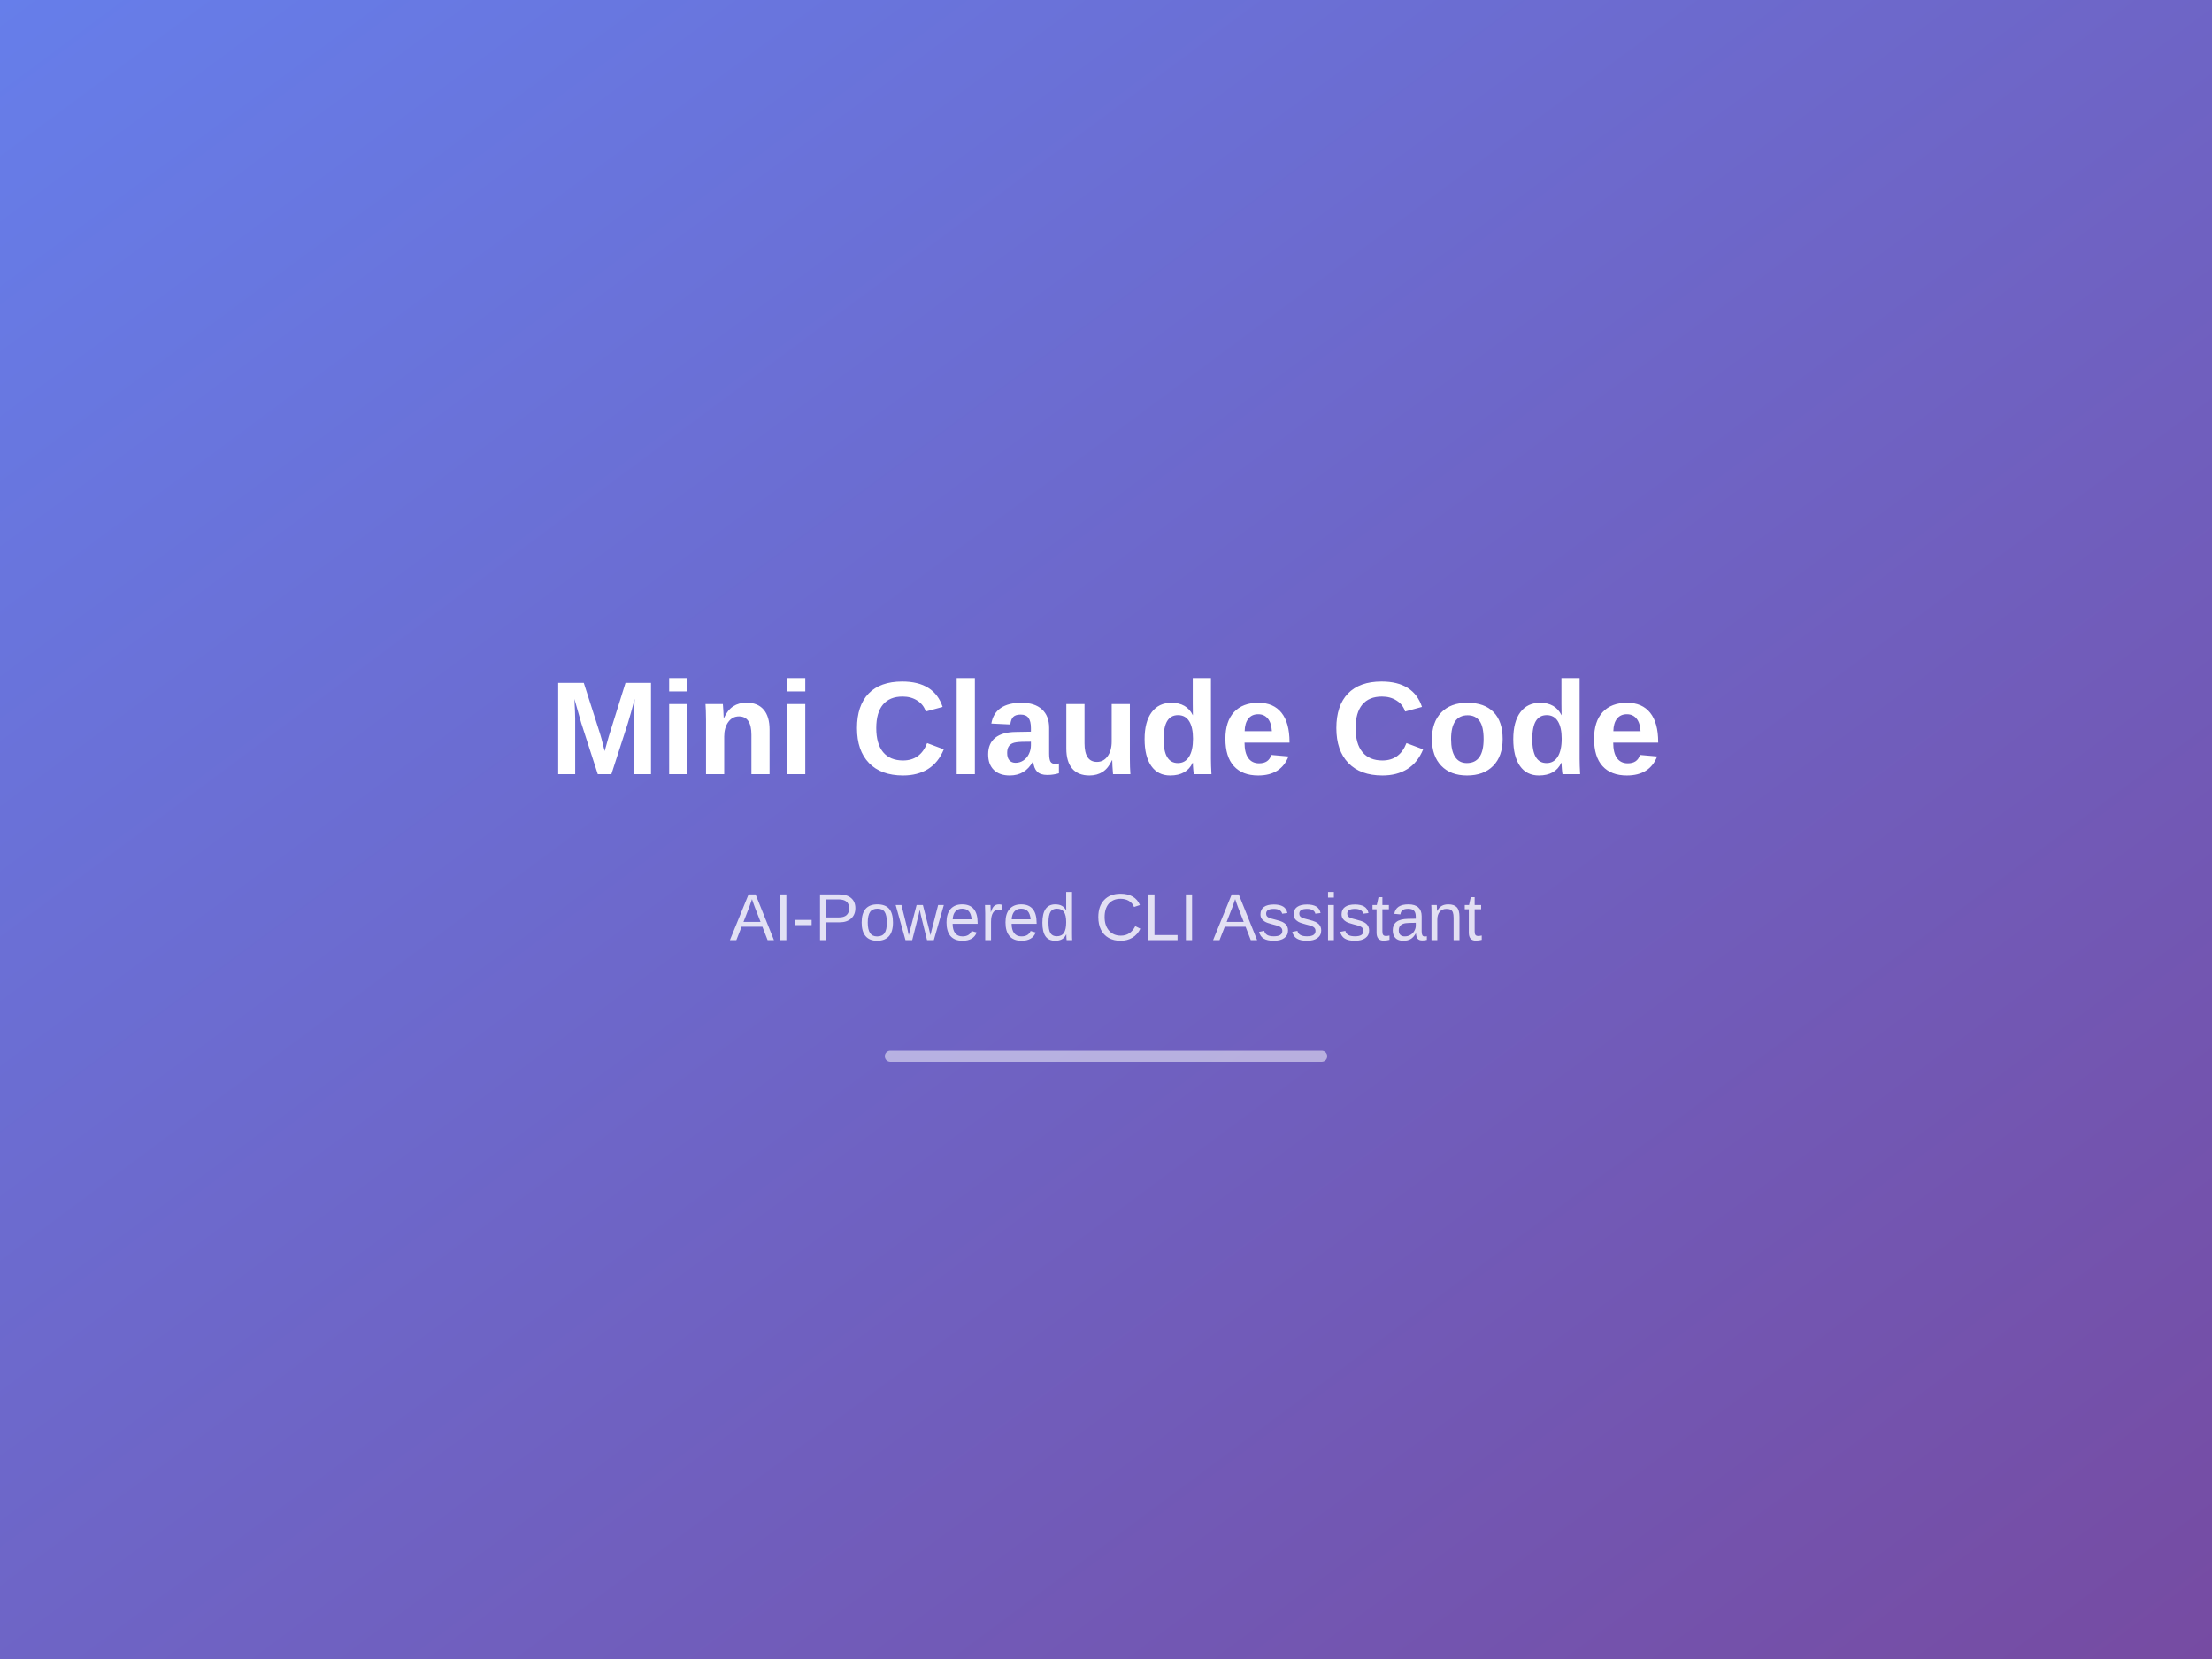
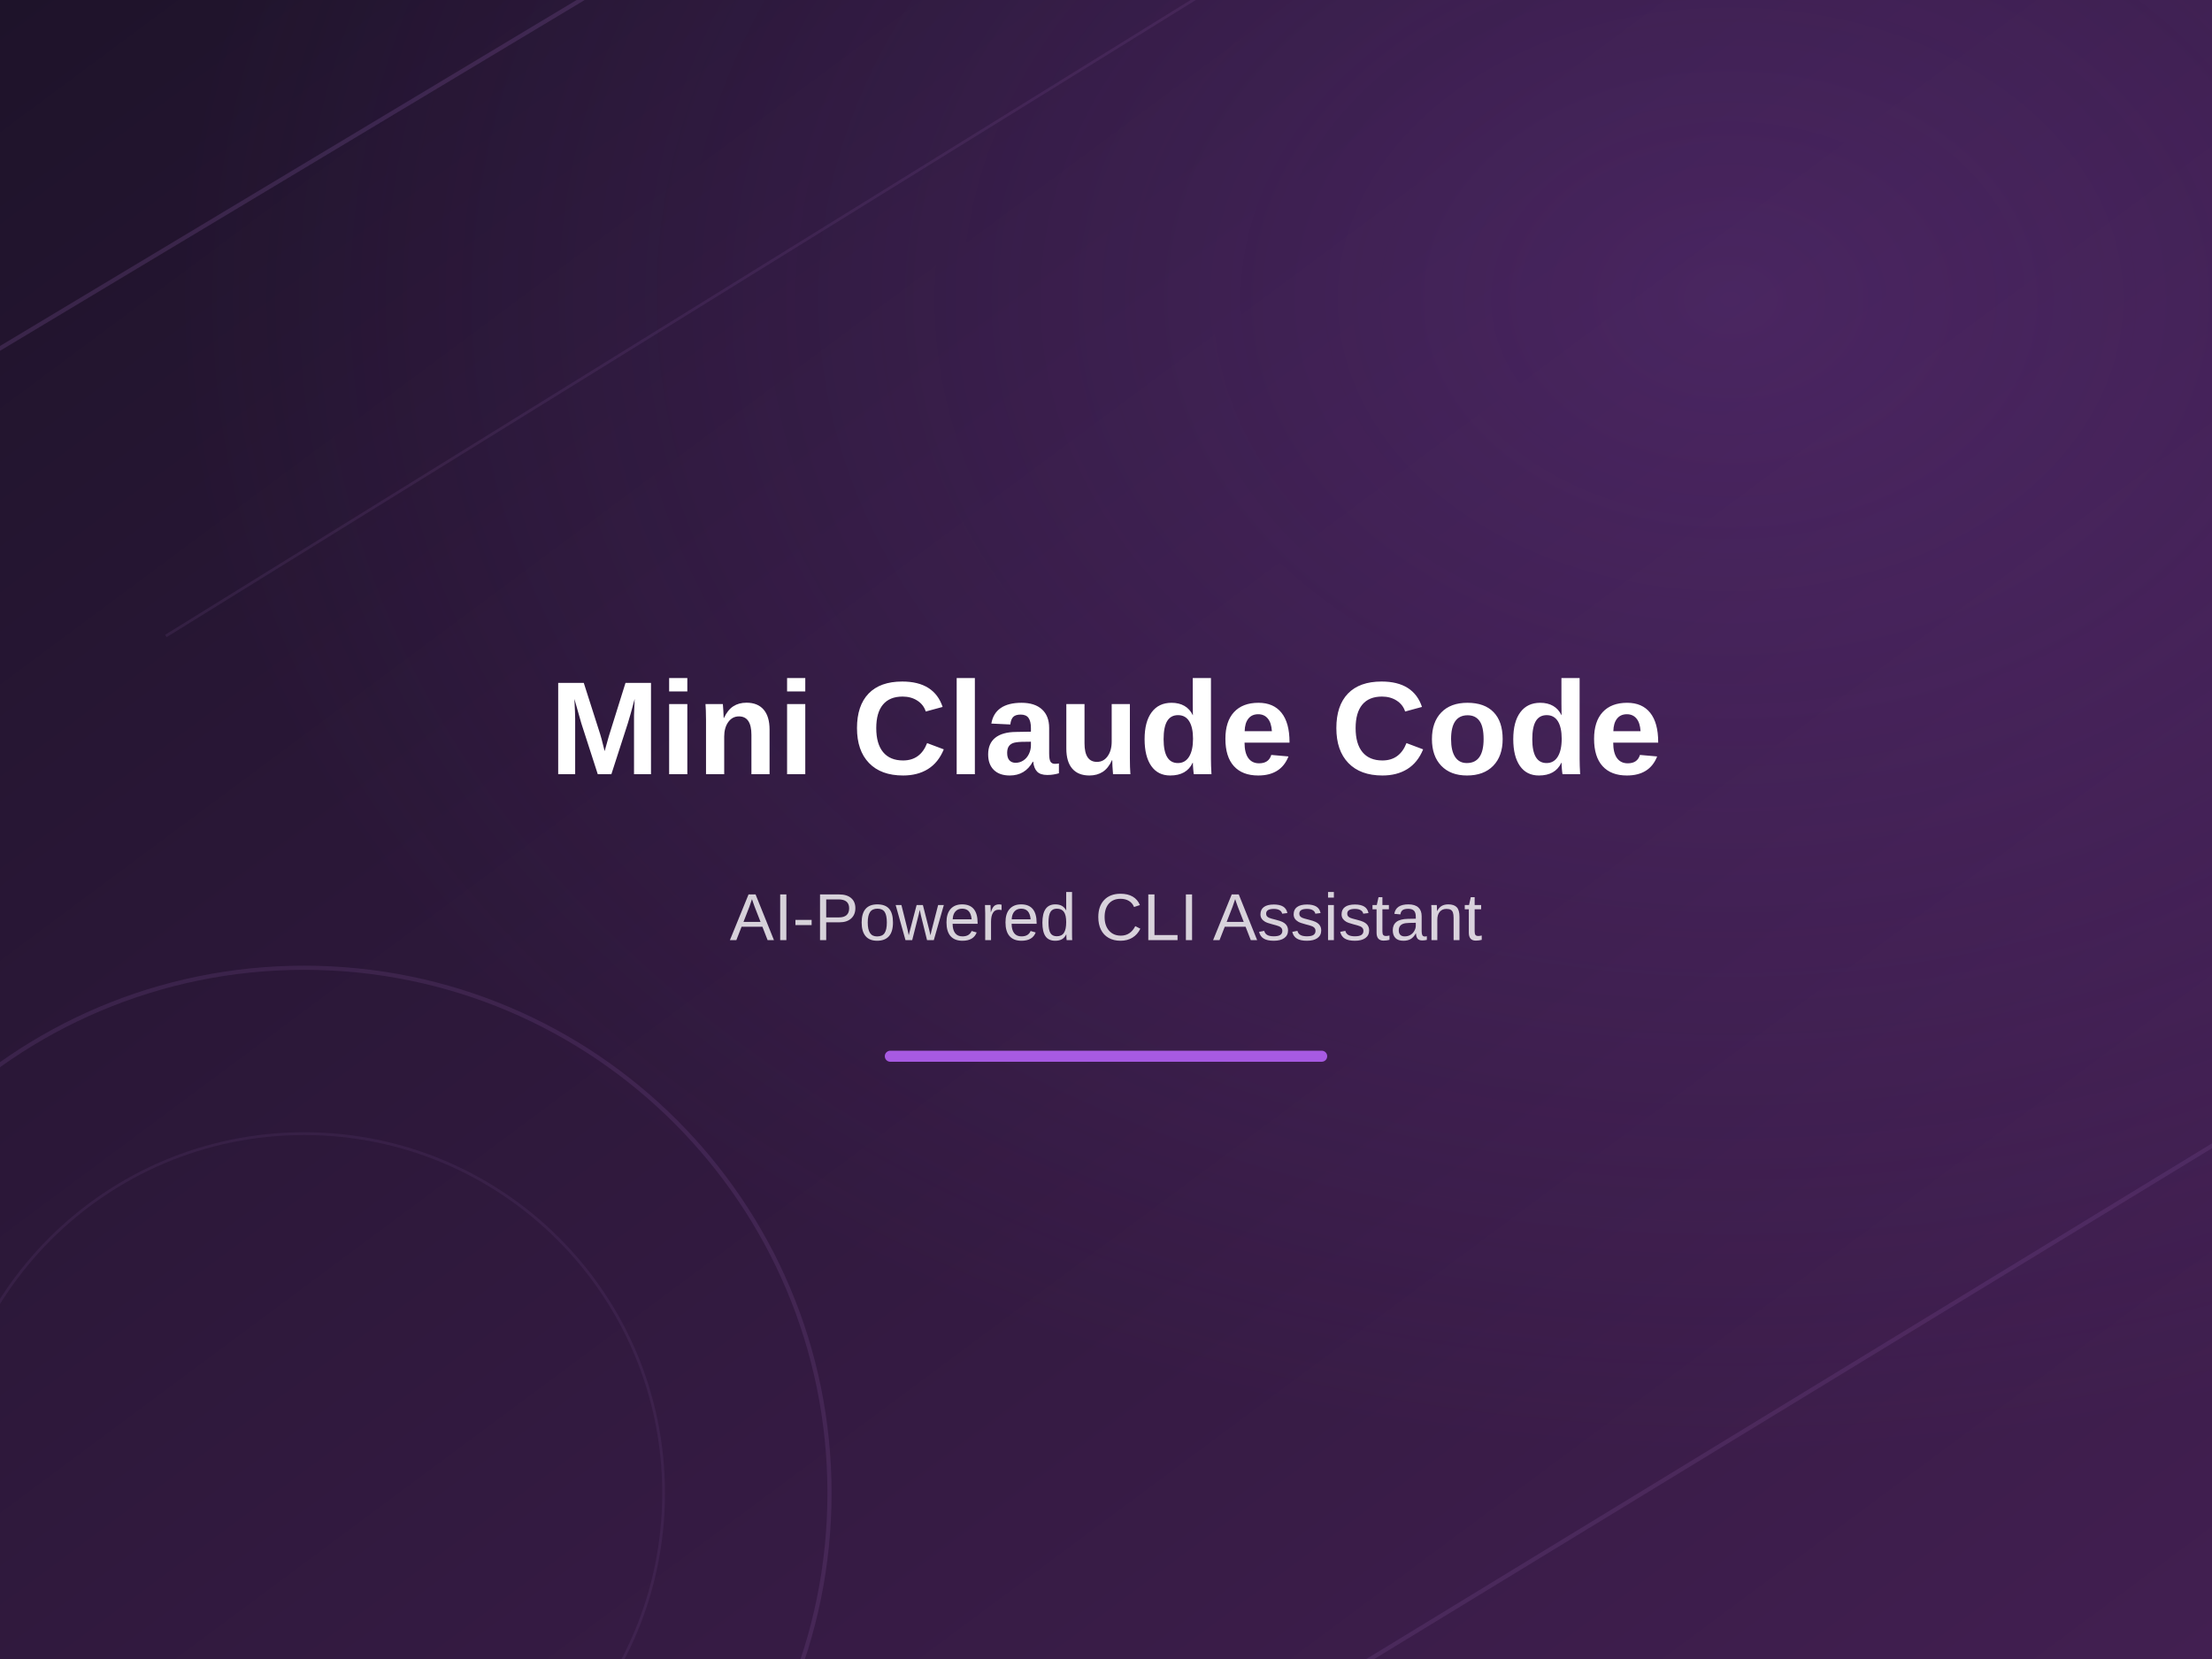
<svg xmlns="http://www.w3.org/2000/svg" width="800" height="600" viewBox="0 0 800 600">
  <defs>
-     <linearGradient id="grad1" x1="0%" y1="0%" x2="100%" y2="100%">
-       <stop offset="0%" style="stop-color:#667eea;stop-opacity:1" />
-       <stop offset="100%" style="stop-color:#764ba2;stop-opacity:1" />
+     <linearGradient id="bg" x1="0%" y1="0%" x2="100%" y2="100%">
+       <stop offset="0%" style="stop-color:#1e132a;stop-opacity:1" />
+       <stop offset="100%" style="stop-color:#421f51;stop-opacity:1" />
    </linearGradient>
+     <radialGradient id="glow" cx="78%" cy="18%" r="70%">
+       <stop offset="0%" style="stop-color:#a752e0;stop-opacity:0.22" />
+       <stop offset="100%" style="stop-color:#a752e0;stop-opacity:0" />
+     </radialGradient>
  </defs>
-   <rect width="800" height="600" fill="url(#grad1)" />
+   <rect width="800" height="600" fill="url(#bg)" />
+   <rect width="800" height="600" fill="url(#glow)" />
+   <circle cx="110" cy="540" r="190" fill="none" stroke="#b981da" stroke-opacity="0.12" stroke-width="1.5" />
+   <circle cx="110" cy="540" r="130" fill="none" stroke="#b981da" stroke-opacity="0.08" stroke-width="1" />
+   <line x1="-40" y1="150" x2="360" y2="-90" stroke="#b981da" stroke-opacity="0.16" stroke-width="1.5" />
+   <line x1="60" y1="230" x2="480" y2="-30" stroke="#b981da" stroke-opacity="0.10" stroke-width="1" />
+   <line x1="430" y1="640" x2="840" y2="390" stroke="#b981da" stroke-opacity="0.12" stroke-width="1.5" />
  <text x="400" y="280" font-family="Arial, sans-serif" font-size="48" font-weight="bold" fill="white" text-anchor="middle">Mini Claude Code</text>
  <text x="400" y="340" font-family="Arial, sans-serif" font-size="24" fill="rgba(255,255,255,0.8)" text-anchor="middle">AI-Powered CLI Assistant</text>
-   <rect x="320" y="380" width="160" height="4" rx="2" fill="rgba(255,255,255,0.5)" />
+   <rect x="320" y="380" width="160" height="4" rx="2" fill="#a75ae2" />
</svg>
